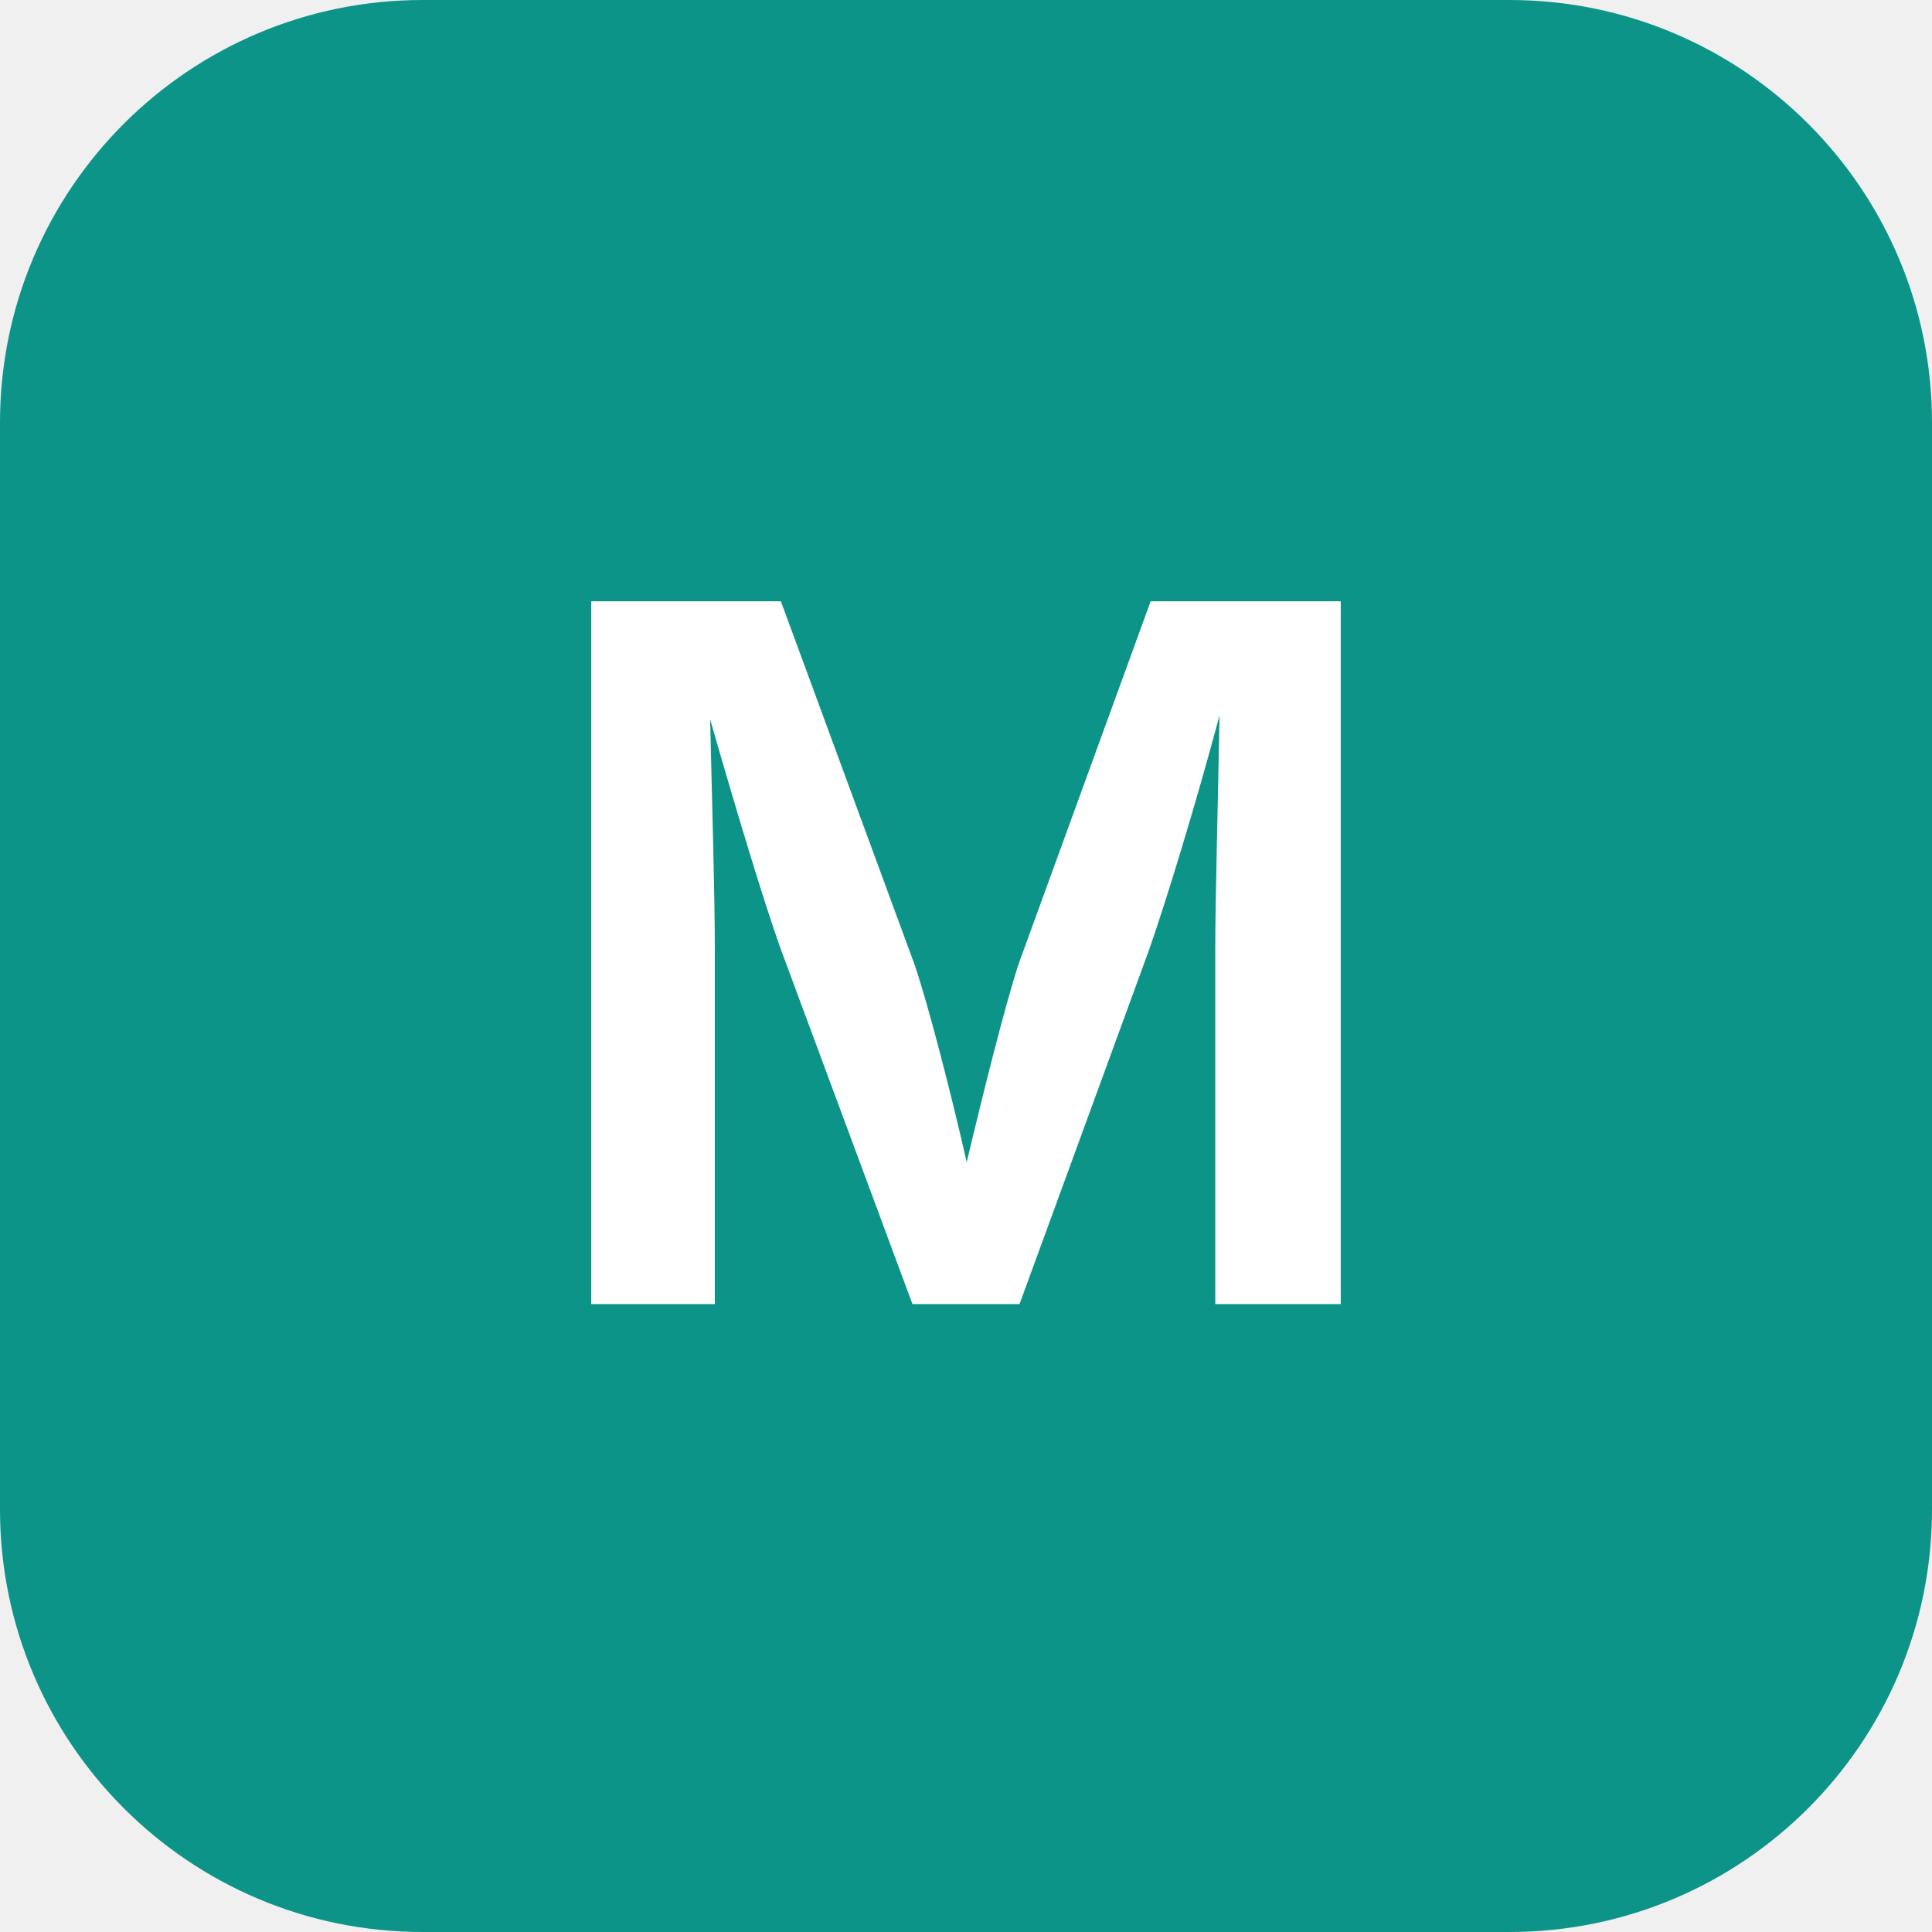
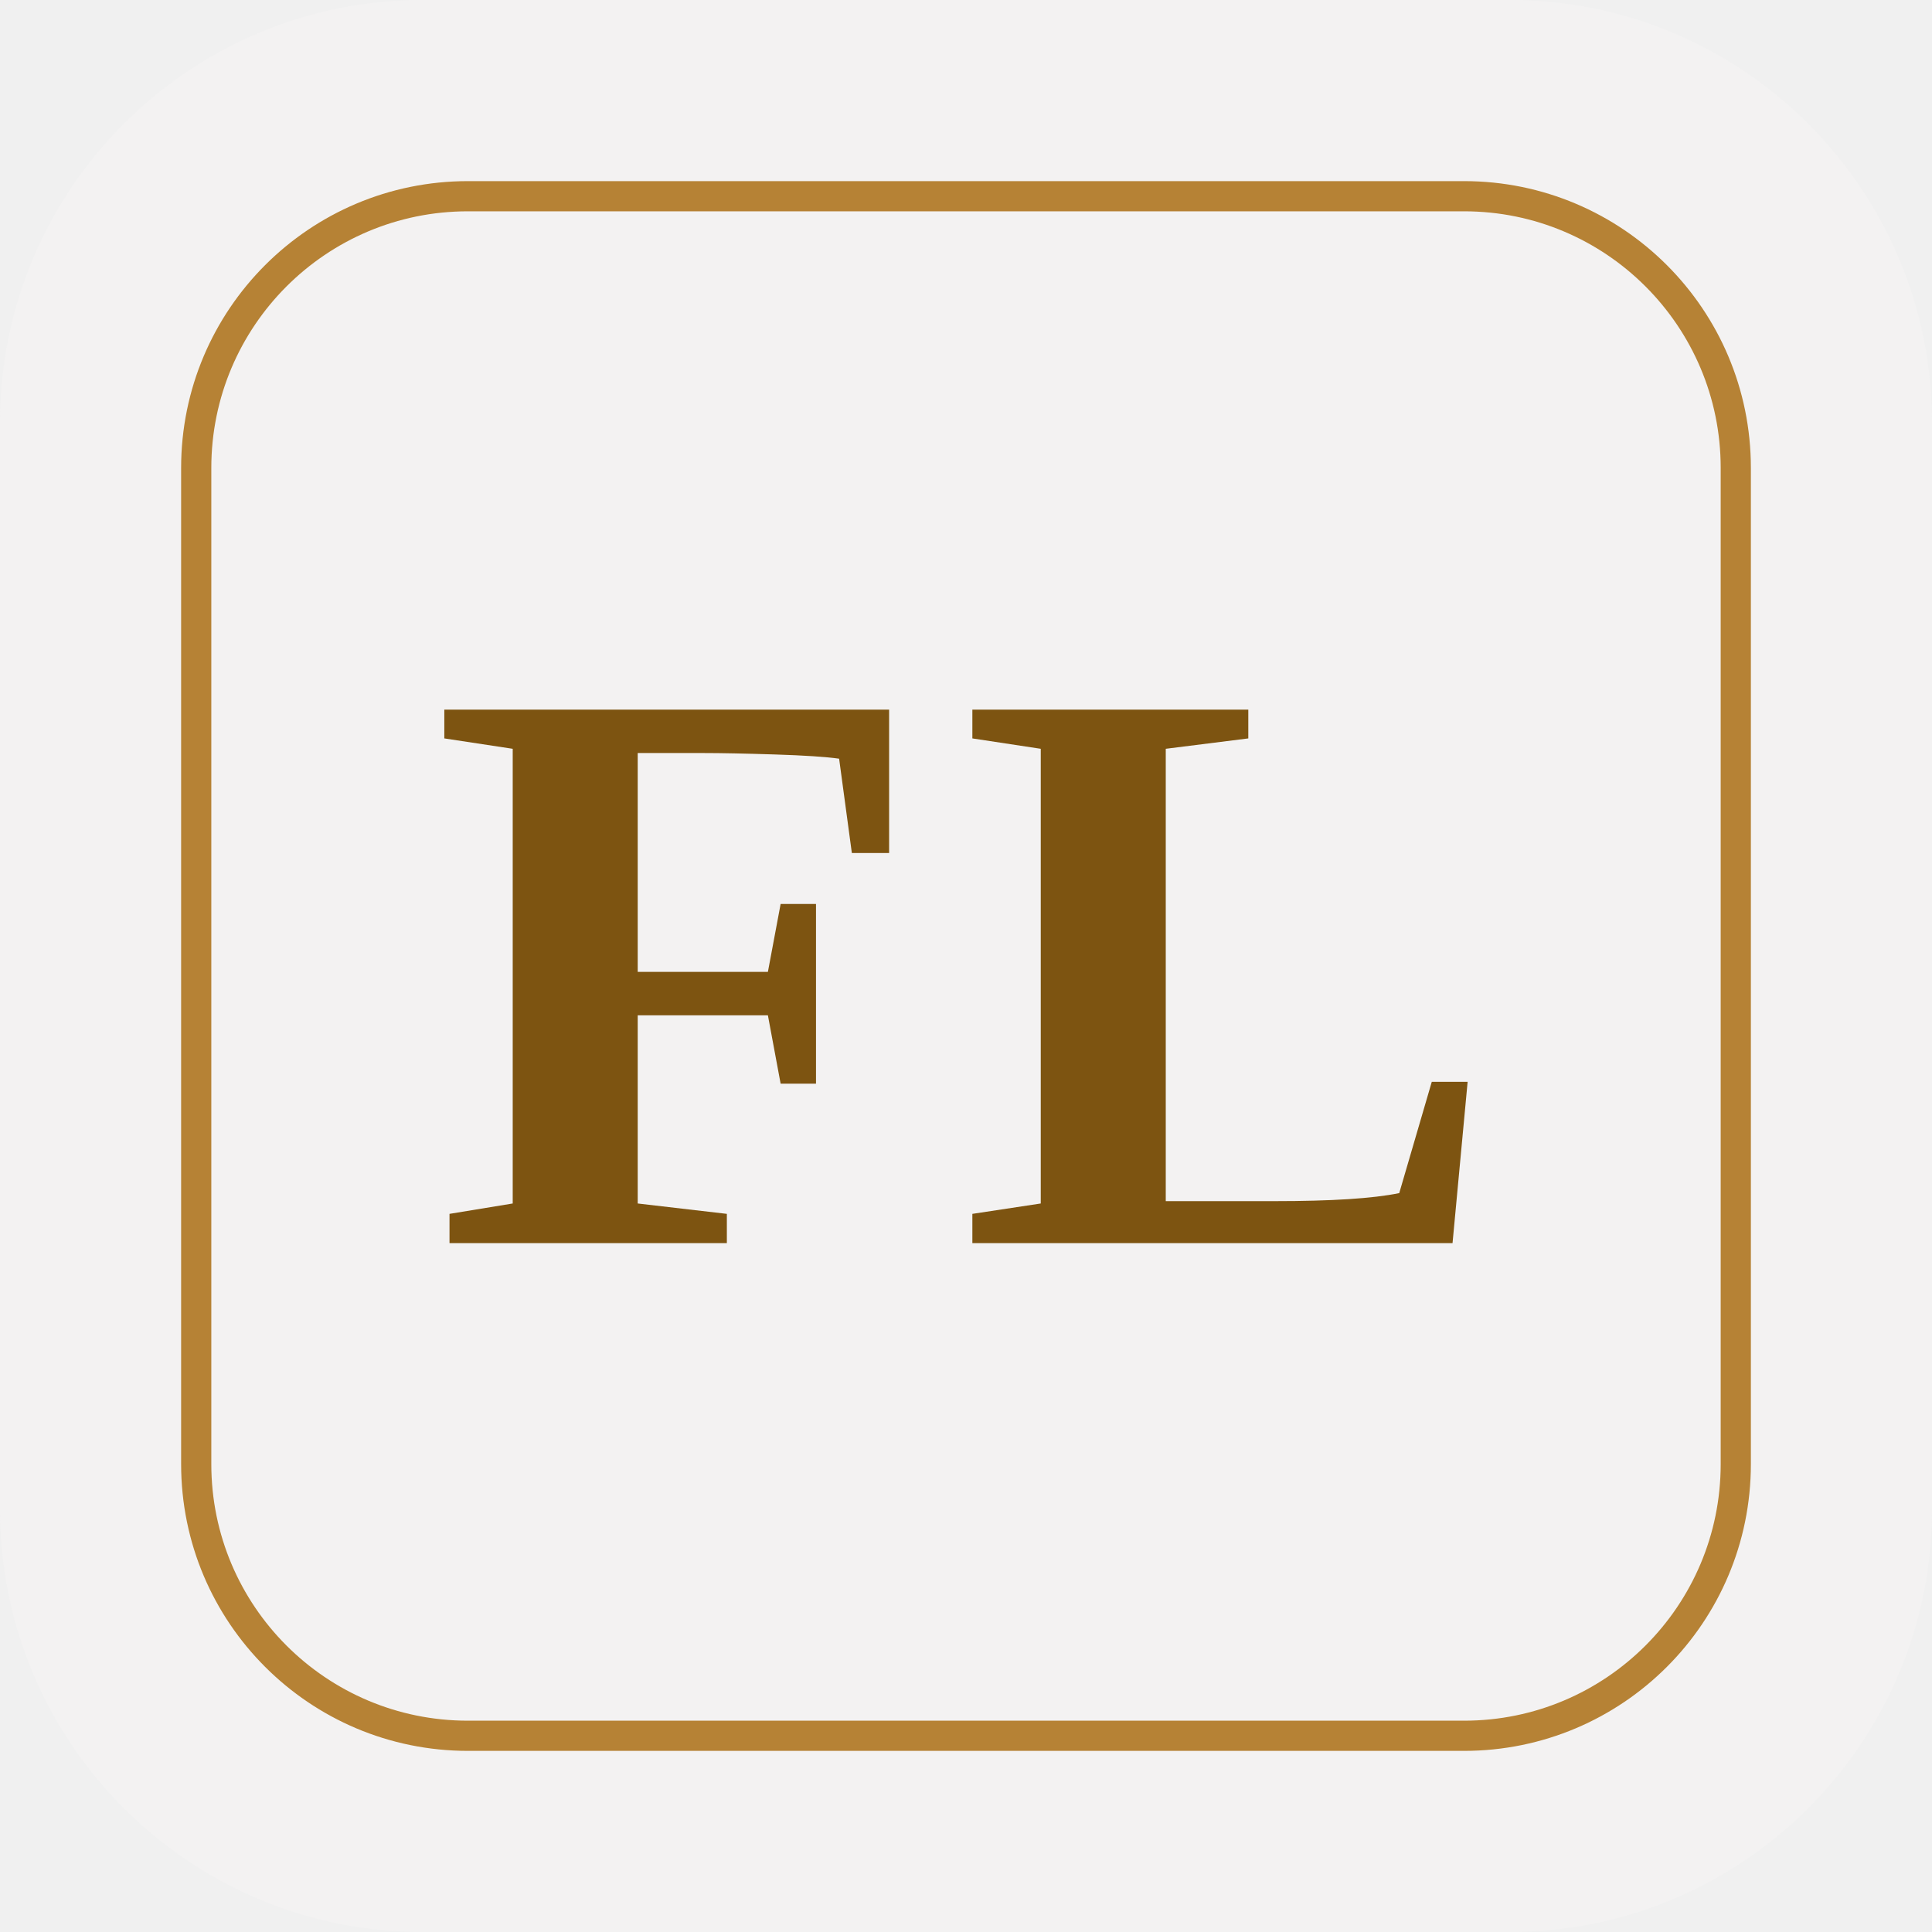
<svg xmlns="http://www.w3.org/2000/svg" viewBox="0 0 64 64">
-   <rect width="64" height="64" rx="14" fill="#0d9488" />
-   <text x="32" y="32" dy="0.35em" text-anchor="middle" font-family="ui-sans-serif, system-ui, -apple-system, sans-serif" font-size="32" font-weight="600" fill="#ffffff">M</text>
+   <rect width="64" height="64" rx="14" fill="#f3f2f2" />
+   <rect x="6.5" y="6.5" width="51" height="51" rx="9" fill="none" stroke="#b68235" />
+   <text x="32" y="32" dy="0.34em" text-anchor="middle" font-family="'Cormorant Garamond', Georgia, 'Times New Roman', serif" font-size="27" font-weight="600" letter-spacing="1" fill="#7d5411">FL</text>
</svg>
